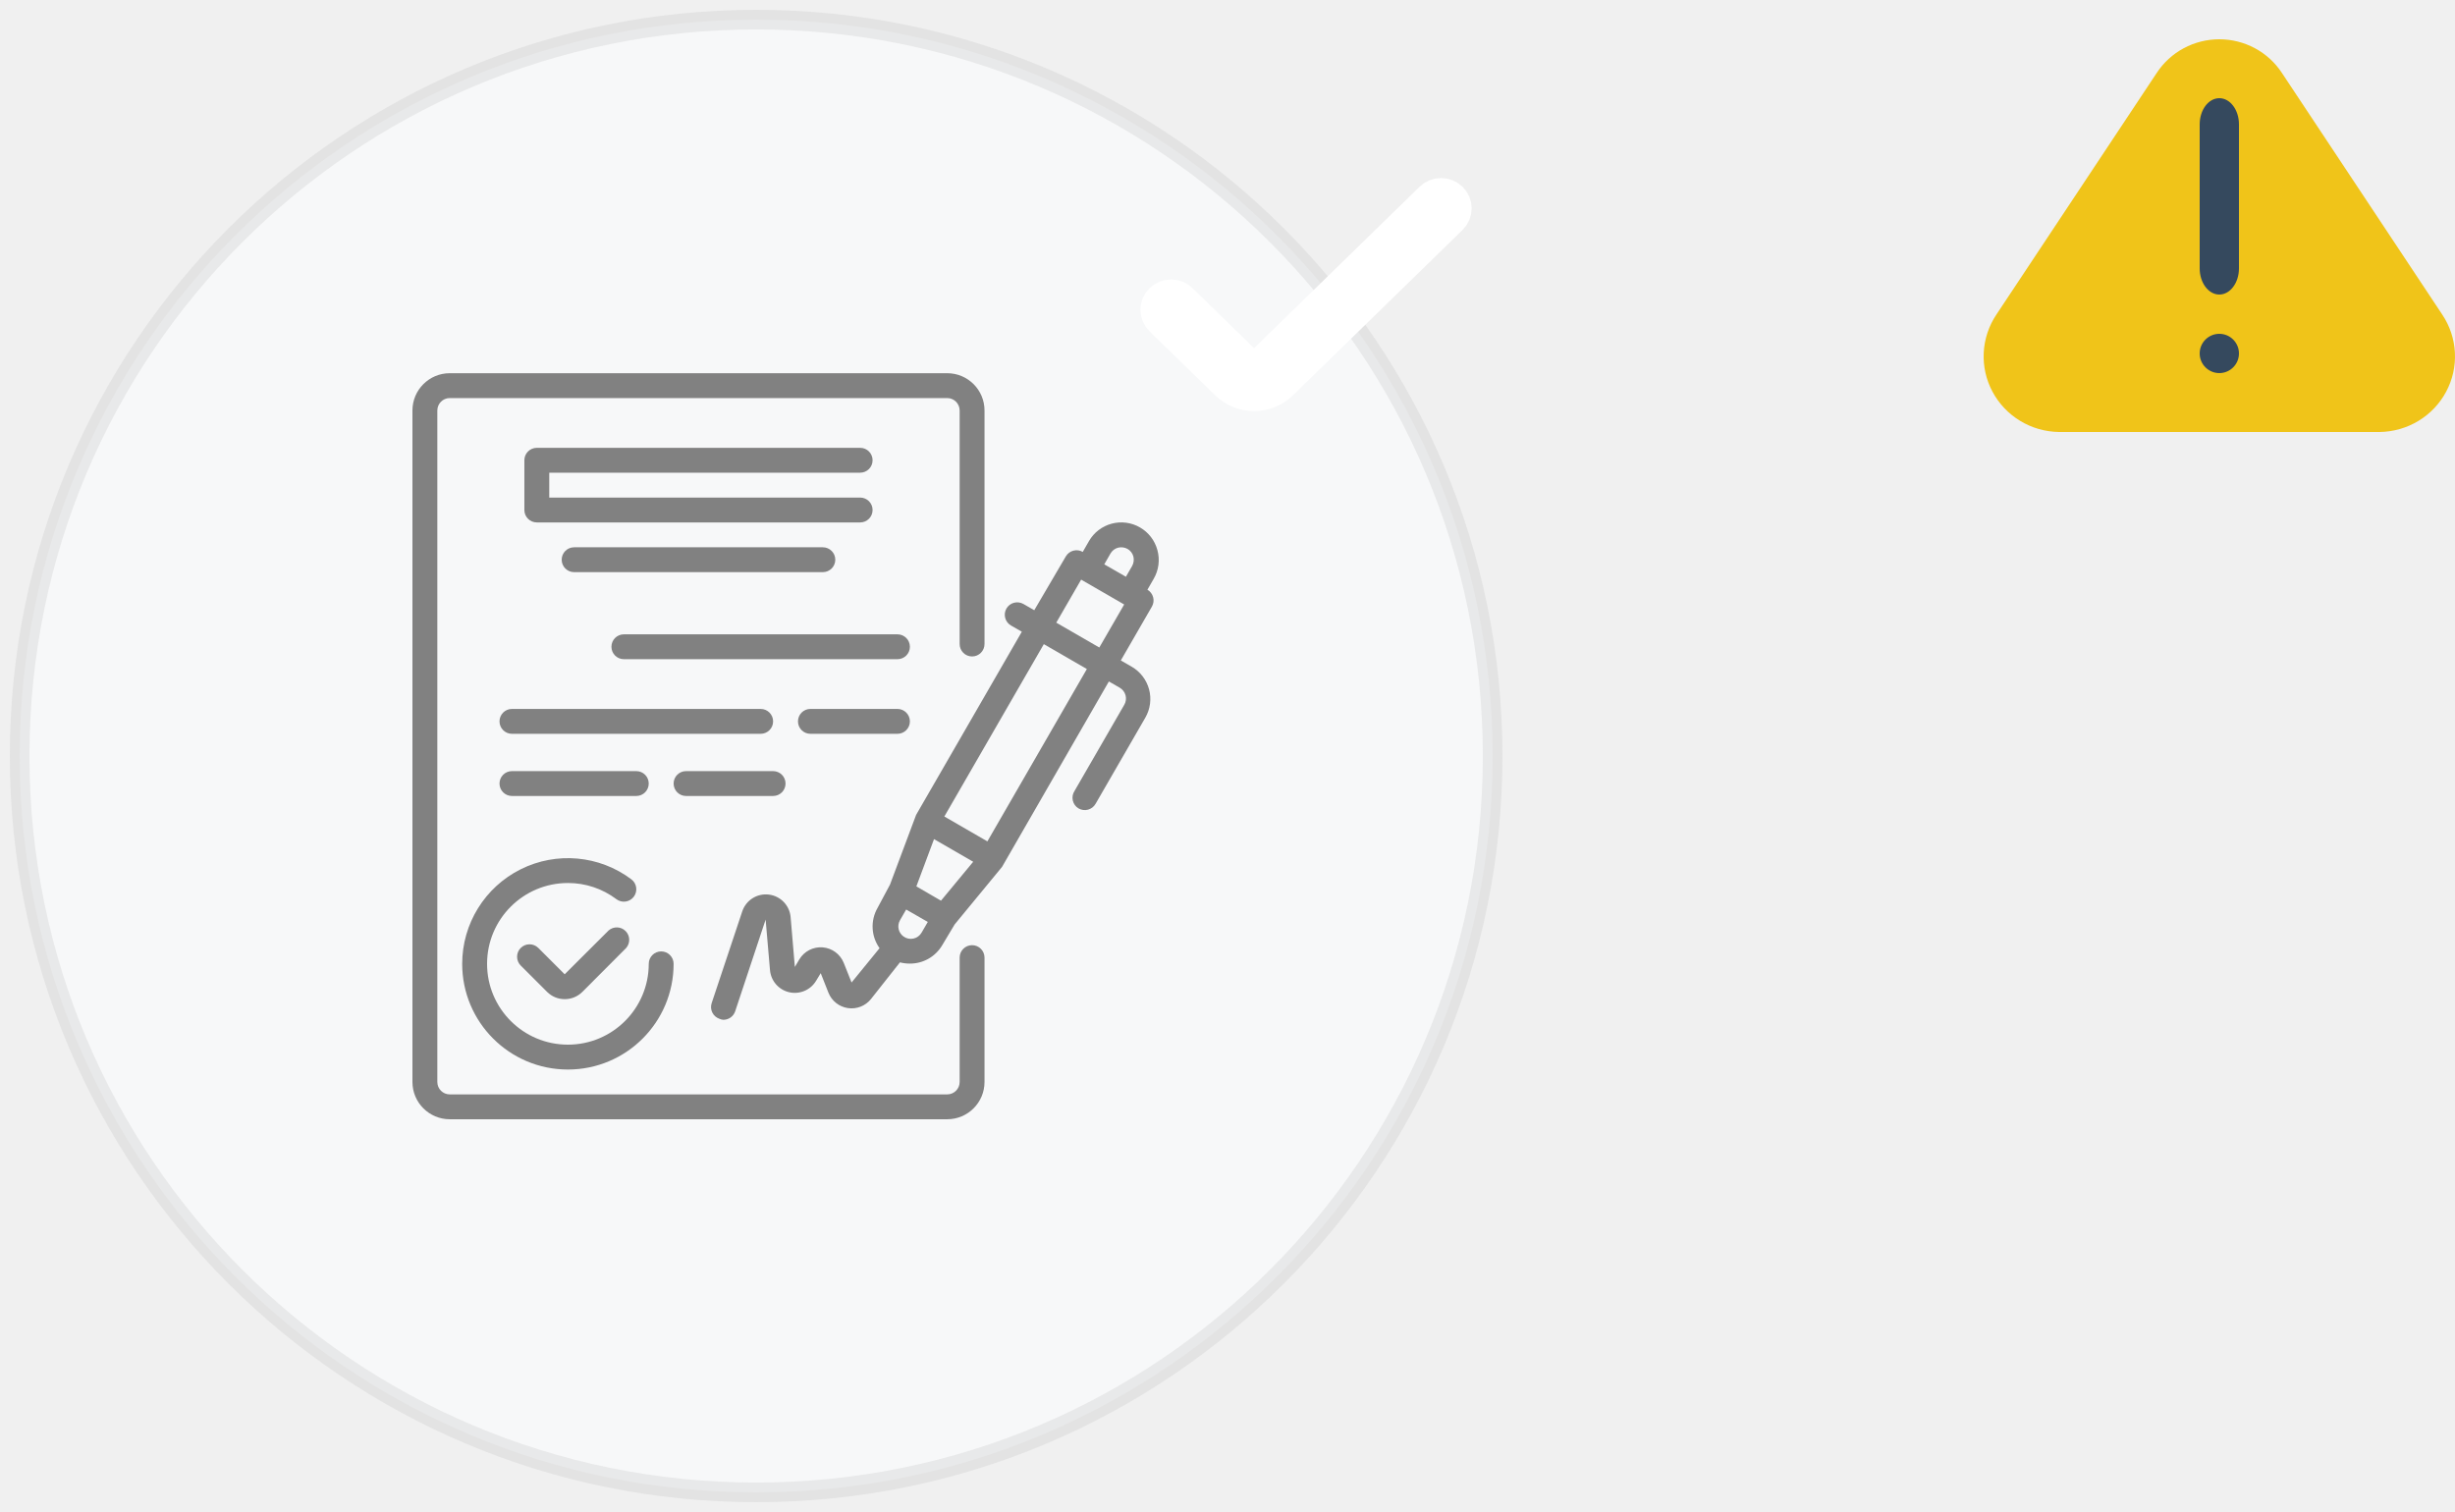
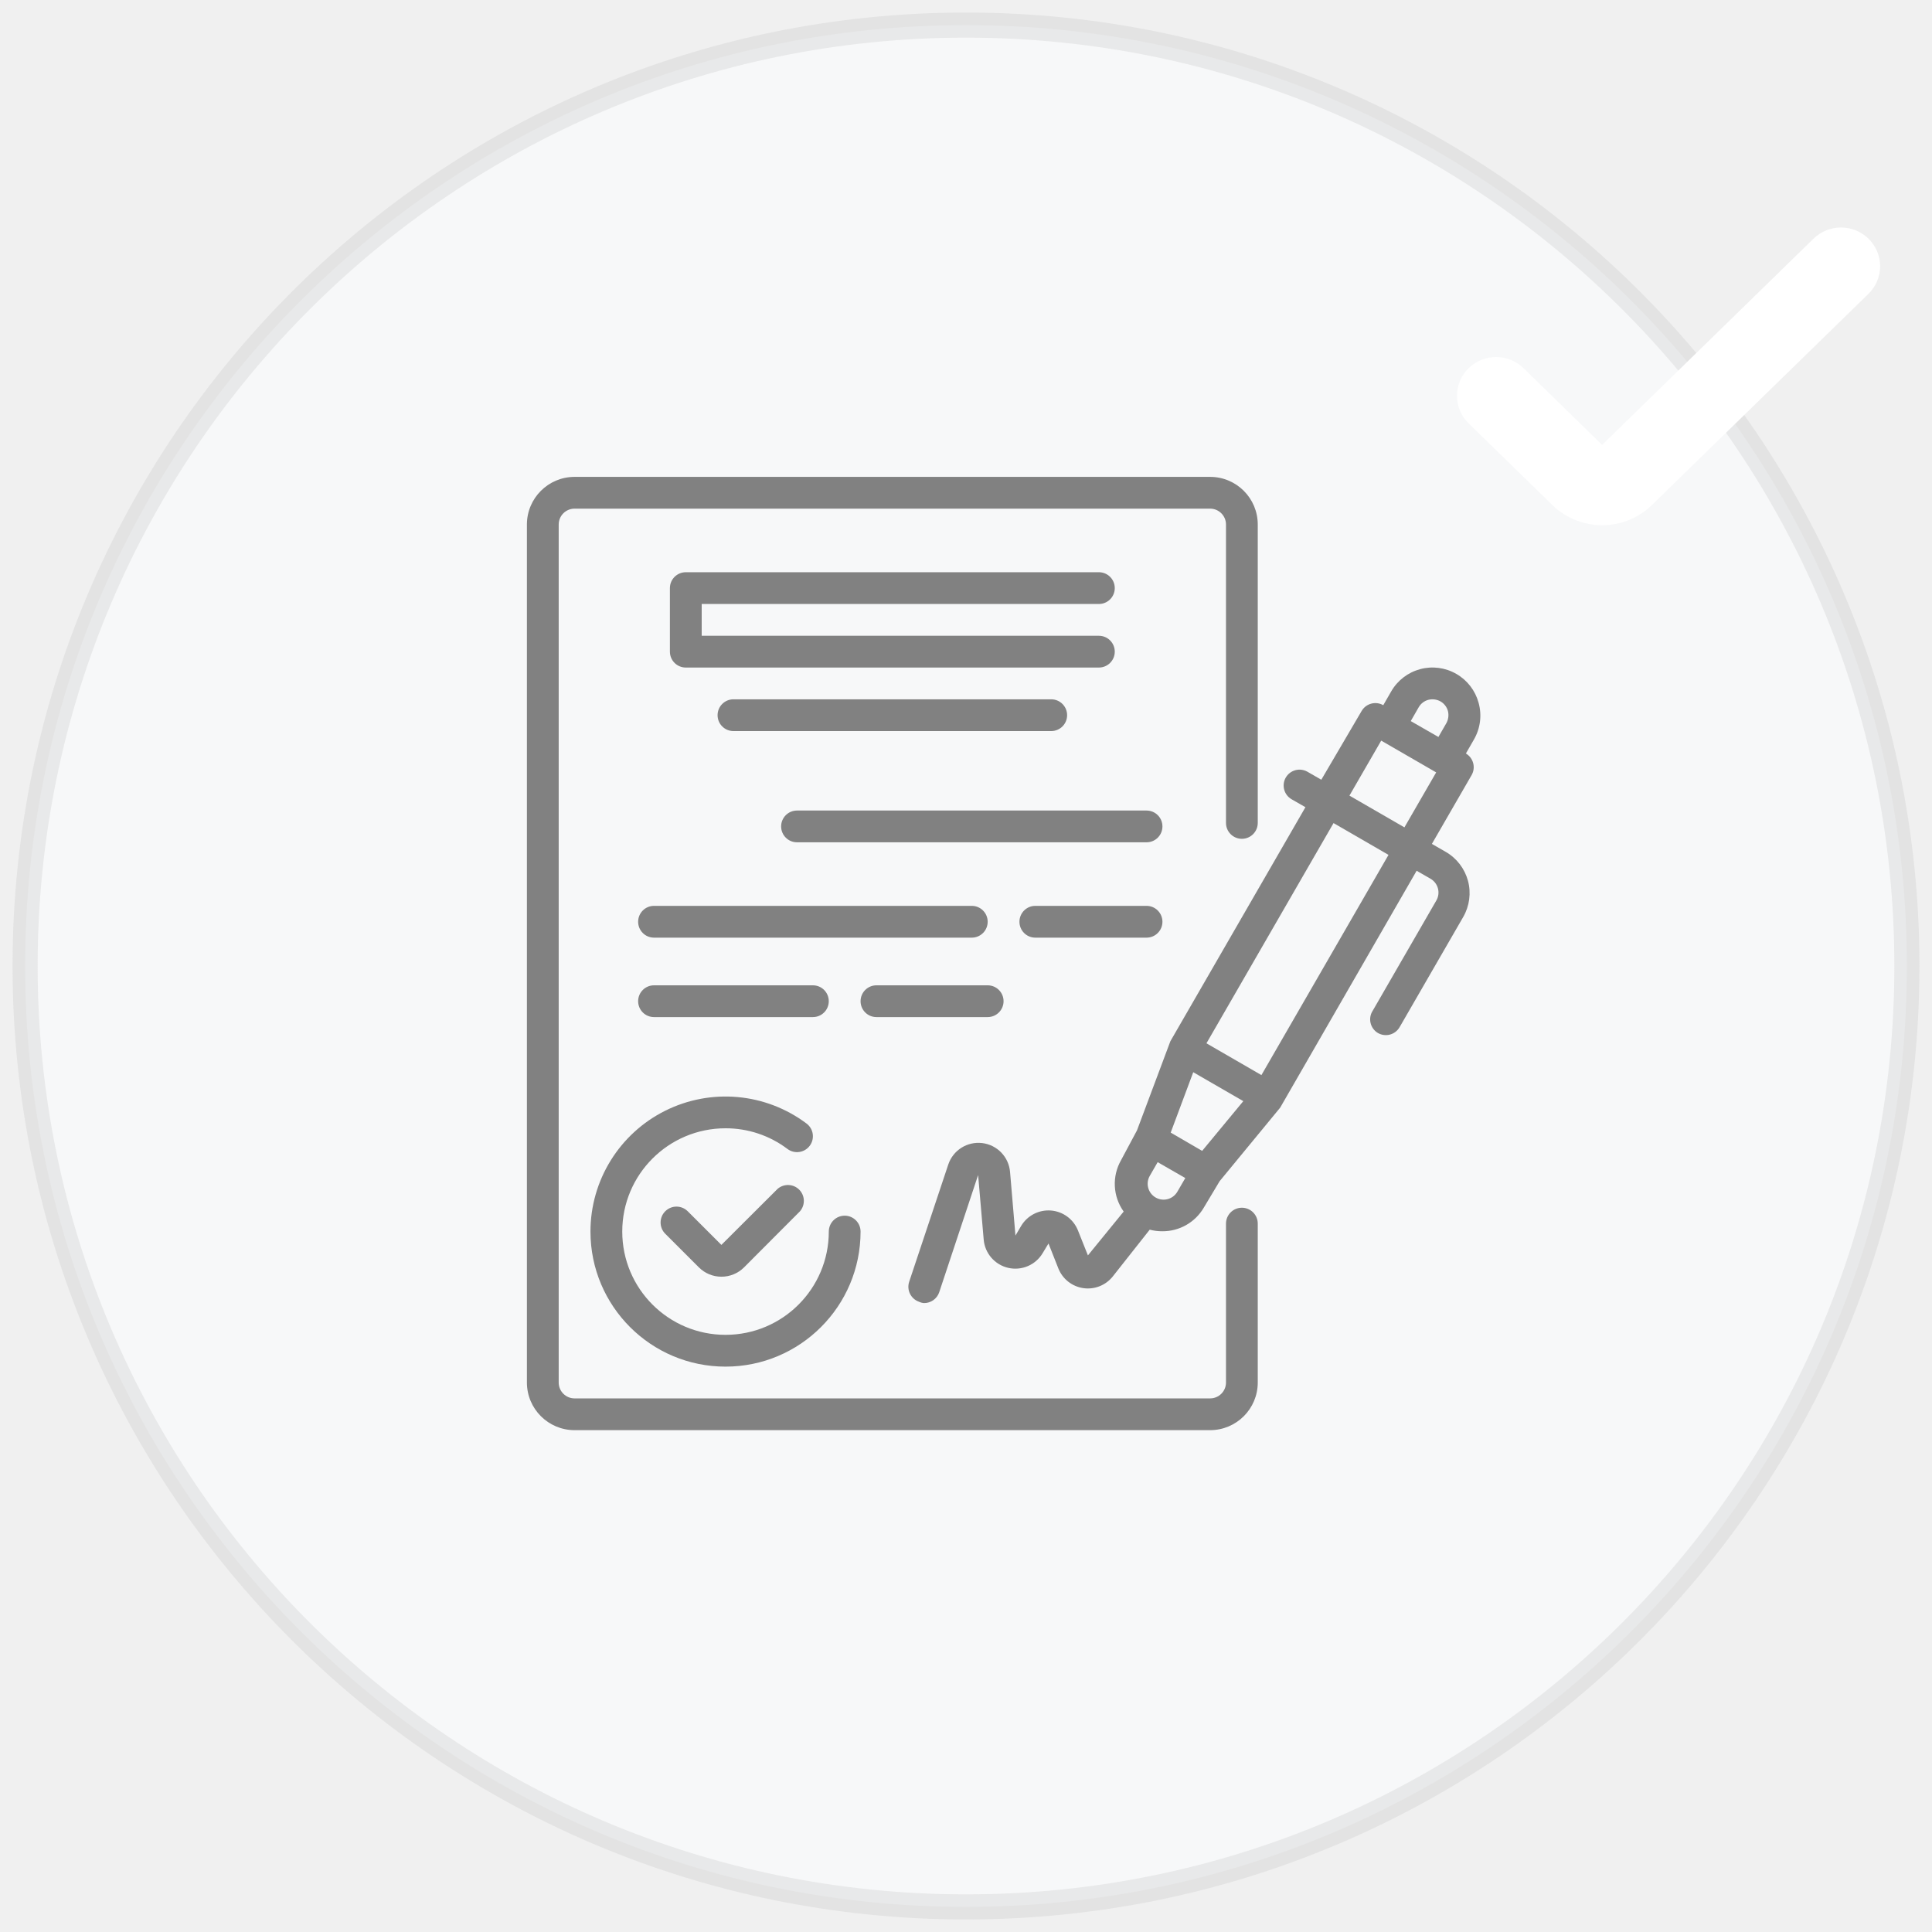
- <svg xmlns="http://www.w3.org/2000/svg" width="125" height="77" viewBox="0 0 125 77" fill="none">
+ <svg xmlns="http://www.w3.org/2000/svg" width="77" height="77" viewBox="0 0 77 77" fill="none">
  <path d="M38.5 76C59.211 76 76 59.211 76 38.5C76 17.789 59.211 1 38.5 1C17.789 1 1 17.789 1 38.5C1 59.211 17.789 76 38.5 76Z" fill="#F7F8F9" stroke="#BFBFBF" stroke-opacity="0.265" />
  <path d="M72.931 10.179L64.295 18.603C64.177 18.718 64.018 18.782 63.852 18.782C63.686 18.782 63.526 18.718 63.409 18.603L60.069 15.342C59.952 15.227 59.793 15.163 59.627 15.163C59.461 15.163 59.301 15.227 59.184 15.342C59.066 15.456 59 15.612 59 15.774C59 15.936 59.066 16.091 59.184 16.206L62.525 19.464C63.259 20.179 64.447 20.179 65.181 19.464L73.816 11.043C73.934 10.928 74 10.773 74 10.611C74 10.449 73.934 10.294 73.816 10.179C73.699 10.065 73.54 10 73.374 10C73.207 10 73.048 10.065 72.931 10.179Z" fill="white" stroke="white" stroke-width="1.866" />
  <g clip-path="url(#clip0_0_1)">
    <path d="M58.93 28.011C58.799 27.525 58.48 27.11 58.043 26.859C57.606 26.606 57.087 26.538 56.6 26.669C56.113 26.8 55.698 27.118 55.447 27.555L55.13 28.106C54.83 27.933 54.445 28.035 54.269 28.334L52.661 31.076L52.11 30.759C51.964 30.675 51.79 30.652 51.628 30.696C51.465 30.74 51.326 30.847 51.242 30.994C51.071 31.296 51.175 31.681 51.477 31.855L52.028 32.171L46.645 41.499L45.315 45.051L44.682 46.235C44.312 46.88 44.351 47.682 44.784 48.287L43.359 50.034L42.96 49.034C42.78 48.588 42.364 48.283 41.885 48.245C41.405 48.208 40.946 48.445 40.699 48.857L40.471 49.243L40.256 46.71C40.207 46.111 39.743 45.629 39.146 45.557C38.549 45.485 37.984 45.842 37.793 46.413L36.235 51.086C36.126 51.416 36.304 51.772 36.634 51.884C36.696 51.913 36.762 51.93 36.83 51.934C37.102 51.935 37.345 51.762 37.432 51.504L38.983 46.831L39.205 49.401C39.251 49.95 39.645 50.406 40.181 50.53C40.717 50.654 41.272 50.418 41.554 49.946L41.788 49.559L42.181 50.554C42.348 50.973 42.725 51.272 43.171 51.338C43.617 51.405 44.065 51.229 44.347 50.877L45.822 49.009C45.986 49.051 46.154 49.073 46.322 49.072C47.001 49.078 47.631 48.72 47.975 48.135L48.608 47.077L51.021 44.146L56.46 34.704L57.011 35.021C57.158 35.105 57.265 35.244 57.309 35.407C57.353 35.569 57.33 35.743 57.246 35.888L54.713 40.277C54.617 40.421 54.585 40.598 54.623 40.766C54.661 40.935 54.767 41.081 54.915 41.169C55.061 41.254 55.235 41.277 55.398 41.233C55.56 41.189 55.699 41.082 55.783 40.935L58.316 36.547C58.568 36.11 58.637 35.59 58.506 35.103C58.374 34.617 58.056 34.202 57.619 33.951L57.068 33.634L58.651 30.892C58.824 30.591 58.722 30.207 58.423 30.031L58.74 29.48C58.999 29.036 59.068 28.506 58.93 28.011ZM56.542 28.188C56.626 28.042 56.765 27.934 56.929 27.891C57.092 27.851 57.264 27.873 57.41 27.954C57.557 28.038 57.664 28.177 57.708 28.34C57.748 28.503 57.725 28.675 57.645 28.821L57.328 29.372L56.226 28.739L56.542 28.188ZM47.912 45.868L47.595 45.684L46.658 45.14L47.557 42.733L49.552 43.886L47.912 45.868ZM46.012 47.698C45.745 47.511 45.662 47.153 45.822 46.868L46.139 46.318L47.24 46.951L46.924 47.495C46.835 47.649 46.686 47.759 46.513 47.797C46.339 47.836 46.158 47.8 46.012 47.698ZM50.274 42.848L48.083 41.581L53.148 32.804L55.339 34.071L50.274 42.848ZM55.973 32.975L53.782 31.709L55.048 29.518L57.239 30.784L55.973 32.975Z" fill="#818181" />
    <path d="M30.992 47.381L28.751 49.616L27.408 48.274C27.161 48.028 26.762 48.028 26.515 48.274C26.395 48.393 26.328 48.554 26.328 48.723C26.328 48.892 26.395 49.054 26.515 49.173L27.858 50.515C28.096 50.751 28.416 50.883 28.751 50.883C29.087 50.885 29.411 50.752 29.65 50.515L31.885 48.274C32.1 48.022 32.086 47.648 31.852 47.414C31.618 47.18 31.244 47.166 30.992 47.381Z" fill="#818181" />
    <path d="M23.533 49.084C23.533 52.057 25.943 54.467 28.916 54.467C31.888 54.467 34.298 52.057 34.298 49.084C34.298 48.735 34.014 48.451 33.665 48.451C33.315 48.451 33.032 48.735 33.032 49.084C33.032 51.358 31.189 53.2 28.916 53.2C26.642 53.2 24.8 51.358 24.8 49.084C24.8 46.811 26.642 44.968 28.916 44.968C29.807 44.966 30.674 45.255 31.385 45.792C31.665 46.002 32.062 45.945 32.272 45.665C32.481 45.385 32.425 44.989 32.145 44.779C30.514 43.555 28.332 43.359 26.509 44.27C24.685 45.182 23.533 47.046 23.533 49.084Z" fill="#818181" />
    <path d="M43.796 24.072C44.146 24.072 44.429 23.789 44.429 23.439C44.429 23.089 44.146 22.806 43.796 22.806H27.332C26.983 22.806 26.699 23.089 26.699 23.439V25.972C26.699 26.322 26.983 26.605 27.332 26.605H43.796C44.146 26.605 44.429 26.322 44.429 25.972C44.429 25.622 44.146 25.339 43.796 25.339H27.966V24.072H43.796Z" fill="#818181" />
    <path d="M29.232 27.871C28.882 27.871 28.599 28.155 28.599 28.504C28.599 28.854 28.882 29.137 29.232 29.137H41.896C42.246 29.137 42.53 28.854 42.53 28.504C42.53 28.155 42.246 27.871 41.896 27.871H29.232Z" fill="#818181" />
    <path d="M45.696 32.304H31.765C31.415 32.304 31.132 32.587 31.132 32.937C31.132 33.287 31.415 33.57 31.765 33.57H45.696C46.046 33.57 46.329 33.287 46.329 32.937C46.329 32.587 46.046 32.304 45.696 32.304Z" fill="#818181" />
    <path d="M39.364 36.737C39.364 36.387 39.08 36.103 38.73 36.103H26.066C25.716 36.103 25.433 36.387 25.433 36.737C25.433 37.087 25.716 37.37 26.066 37.37H38.73C39.08 37.37 39.364 37.087 39.364 36.737Z" fill="#818181" />
    <path d="M45.696 36.103H41.263C40.913 36.103 40.63 36.387 40.63 36.737C40.63 37.087 40.913 37.37 41.263 37.37H45.696C46.045 37.37 46.329 37.087 46.329 36.737C46.329 36.387 46.045 36.103 45.696 36.103Z" fill="#818181" />
    <path d="M32.398 40.536C32.748 40.536 33.031 40.253 33.031 39.903C33.031 39.553 32.748 39.27 32.398 39.27H26.066C25.716 39.27 25.433 39.553 25.433 39.903C25.433 40.253 25.716 40.536 26.066 40.536H32.398Z" fill="#818181" />
    <path d="M34.931 40.536H39.364C39.713 40.536 39.997 40.253 39.997 39.903C39.997 39.553 39.713 39.27 39.364 39.27H34.931C34.581 39.27 34.298 39.553 34.298 39.903C34.298 40.253 34.581 40.536 34.931 40.536Z" fill="#818181" />
    <path d="M49.495 48.134C49.145 48.134 48.862 48.418 48.862 48.767V55.1C48.862 55.45 48.578 55.733 48.229 55.733H22.9C22.55 55.733 22.267 55.45 22.267 55.1V20.905C22.267 20.556 22.55 20.272 22.9 20.272H48.229C48.578 20.272 48.862 20.556 48.862 20.905V32.798C48.862 33.147 49.145 33.431 49.495 33.431C49.845 33.431 50.128 33.147 50.128 32.798V20.905C50.128 19.856 49.278 19.006 48.229 19.006H22.9C21.851 19.006 21 19.856 21 20.905V55.1C21 56.149 21.851 56.999 22.9 56.999H48.229C49.278 56.999 50.128 56.149 50.128 55.1V48.767C50.128 48.418 49.845 48.134 49.495 48.134Z" fill="#818181" />
  </g>
-   <path d="M121.163 22H104.837C104.138 21.99 103.454 21.794 102.858 21.433C102.262 21.071 101.775 20.557 101.449 19.945C101.123 19.333 100.969 18.645 101.005 17.954C101.041 17.263 101.264 16.594 101.651 16.017L109.813 3.714C110.158 3.188 110.63 2.755 111.187 2.456C111.743 2.157 112.367 2 113 2C113.633 2 114.257 2.157 114.813 2.456C115.37 2.755 115.842 3.188 116.187 3.714L124.349 16.017C124.736 16.594 124.959 17.263 124.995 17.954C125.031 18.645 124.877 19.333 124.551 19.945C124.225 20.557 123.738 21.071 123.142 21.433C122.546 21.794 121.862 21.99 121.163 22Z" fill="#F0C419" />
-   <path d="M114 6.333C114 5.597 113.552 5 113 5C112.448 5 112 5.597 112 6.333V13.667C112 14.403 112.448 15 113 15C113.552 15 114 14.403 114 13.667V6.333Z" fill="#35495E" />
-   <path d="M113 19C113.552 19 114 18.552 114 18C114 17.448 113.552 17 113 17C112.448 17 112 17.448 112 18C112 18.552 112.448 19 113 19Z" fill="#35495E" />
  <defs>
    <clipPath id="clip0_0_1">
      <rect width="38" height="38" fill="white" transform="translate(21 19)" />
    </clipPath>
  </defs>
</svg>
